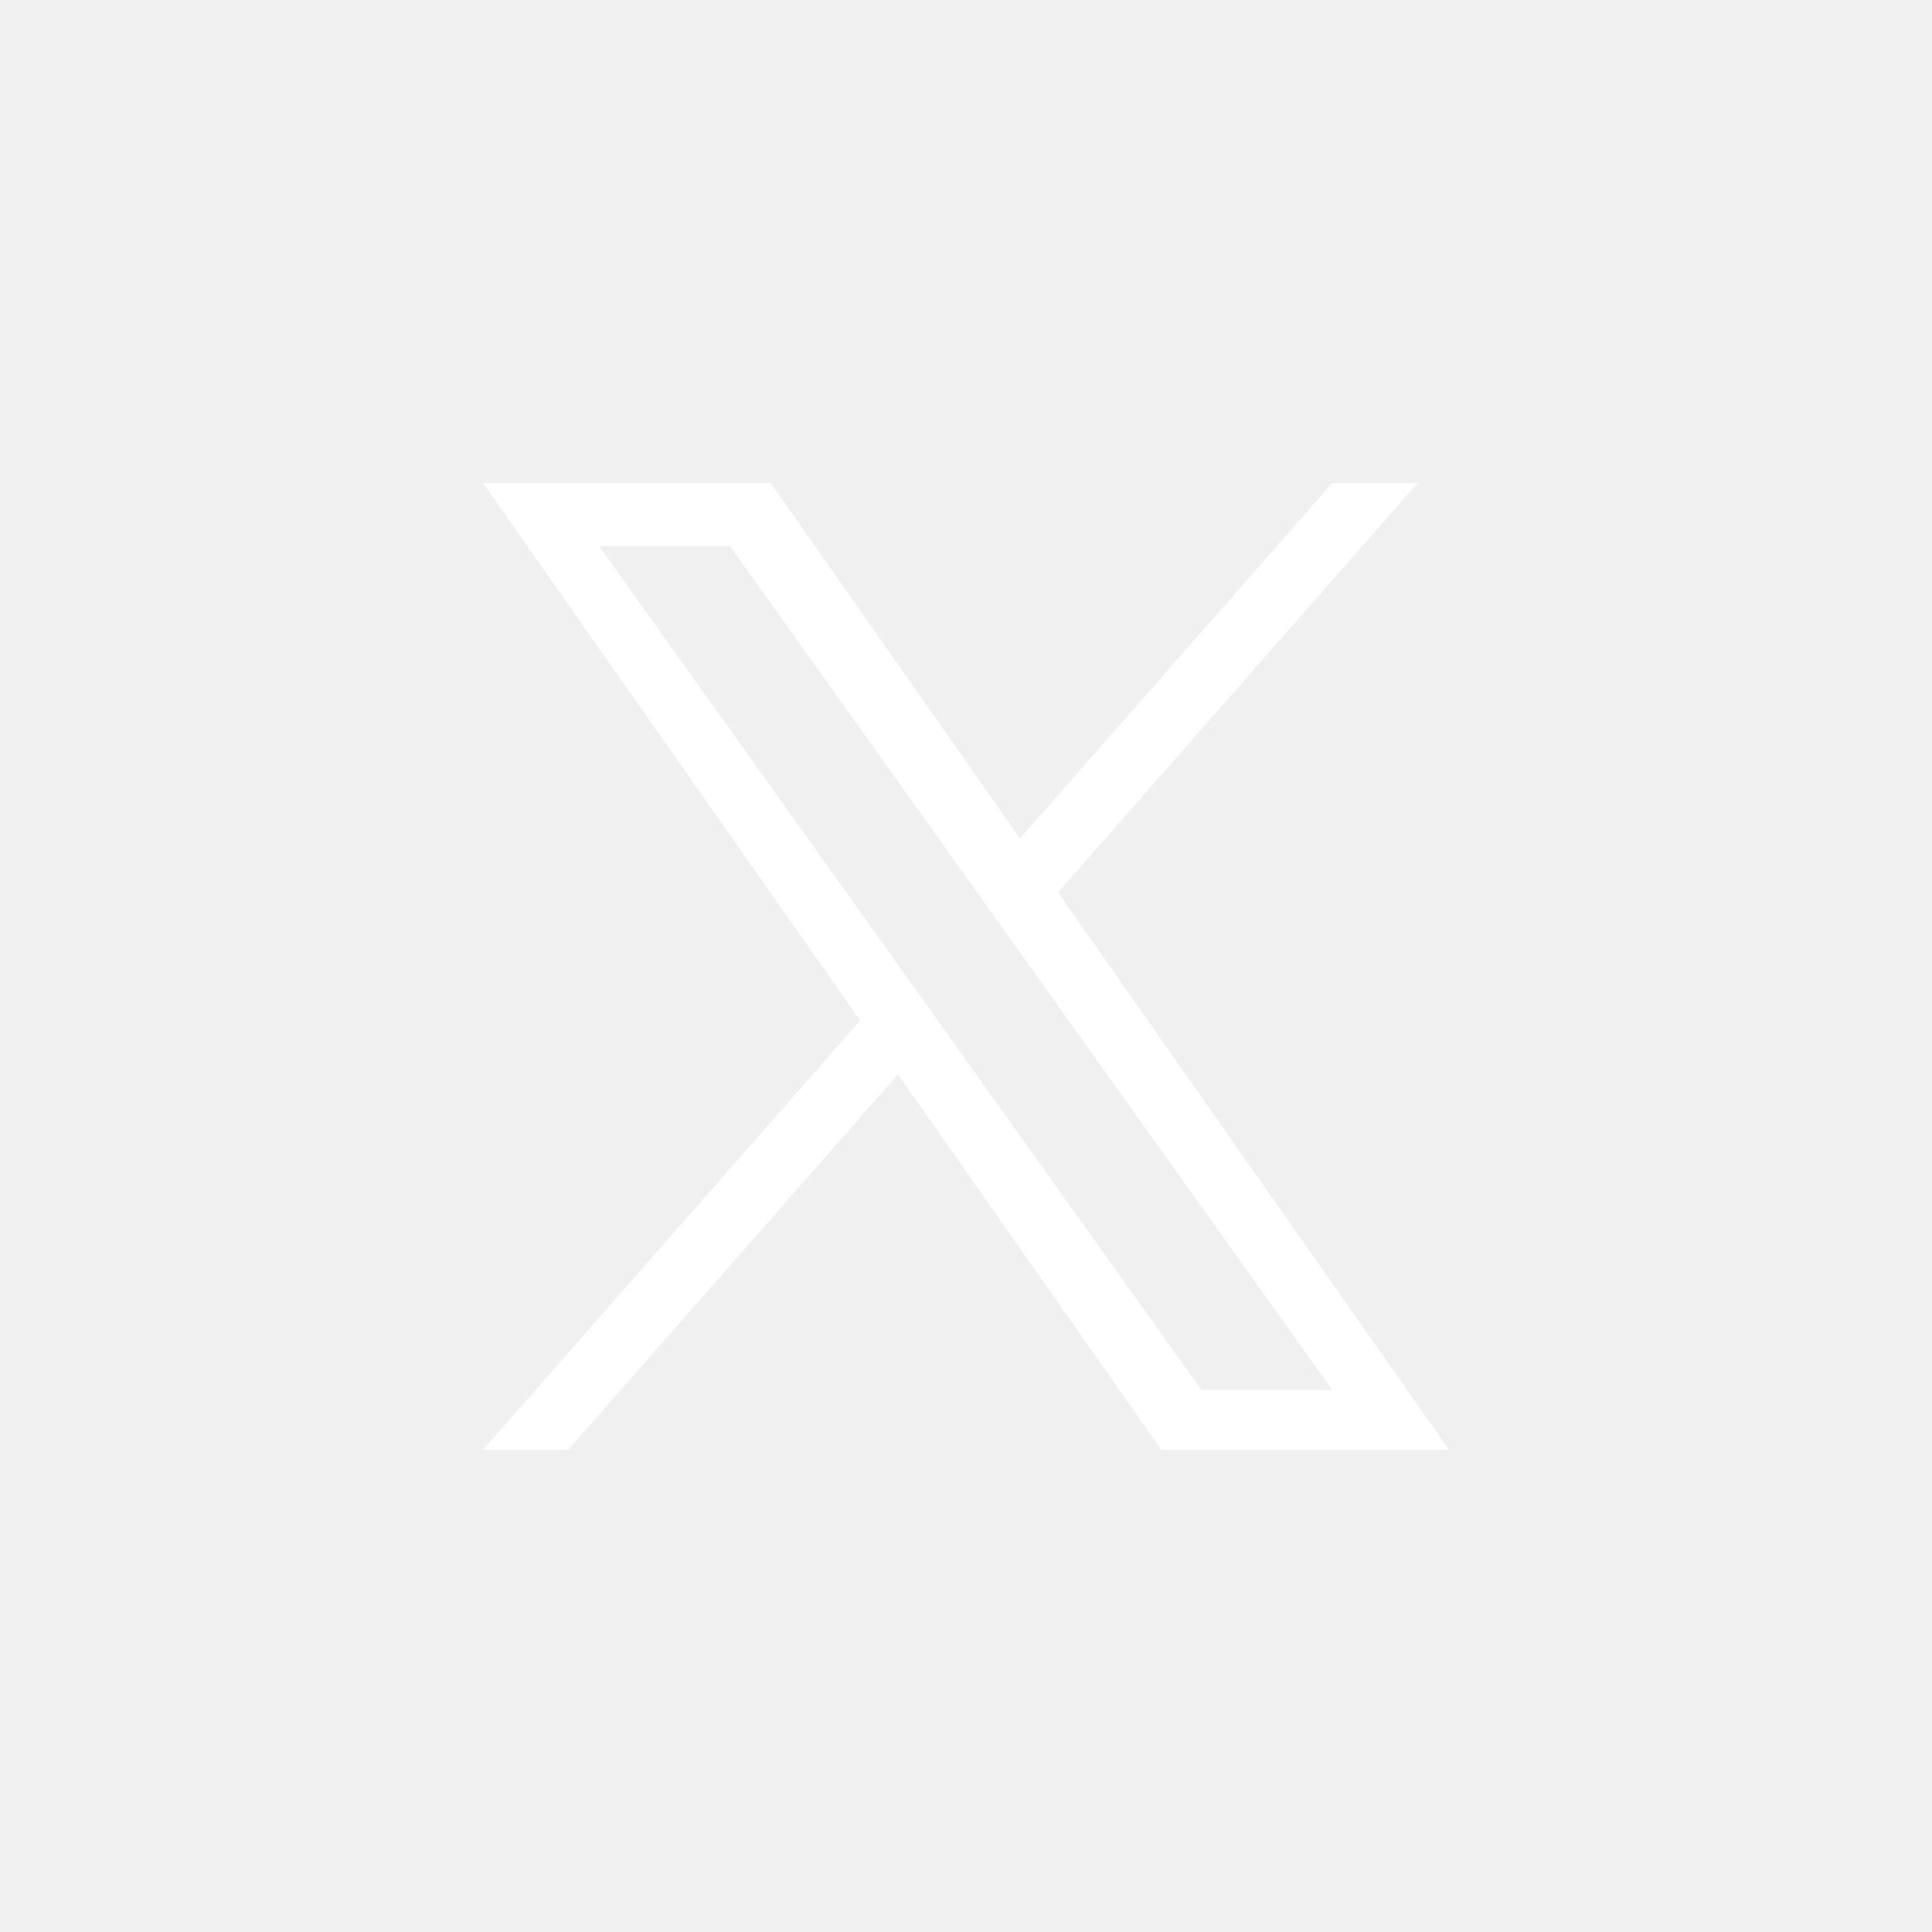
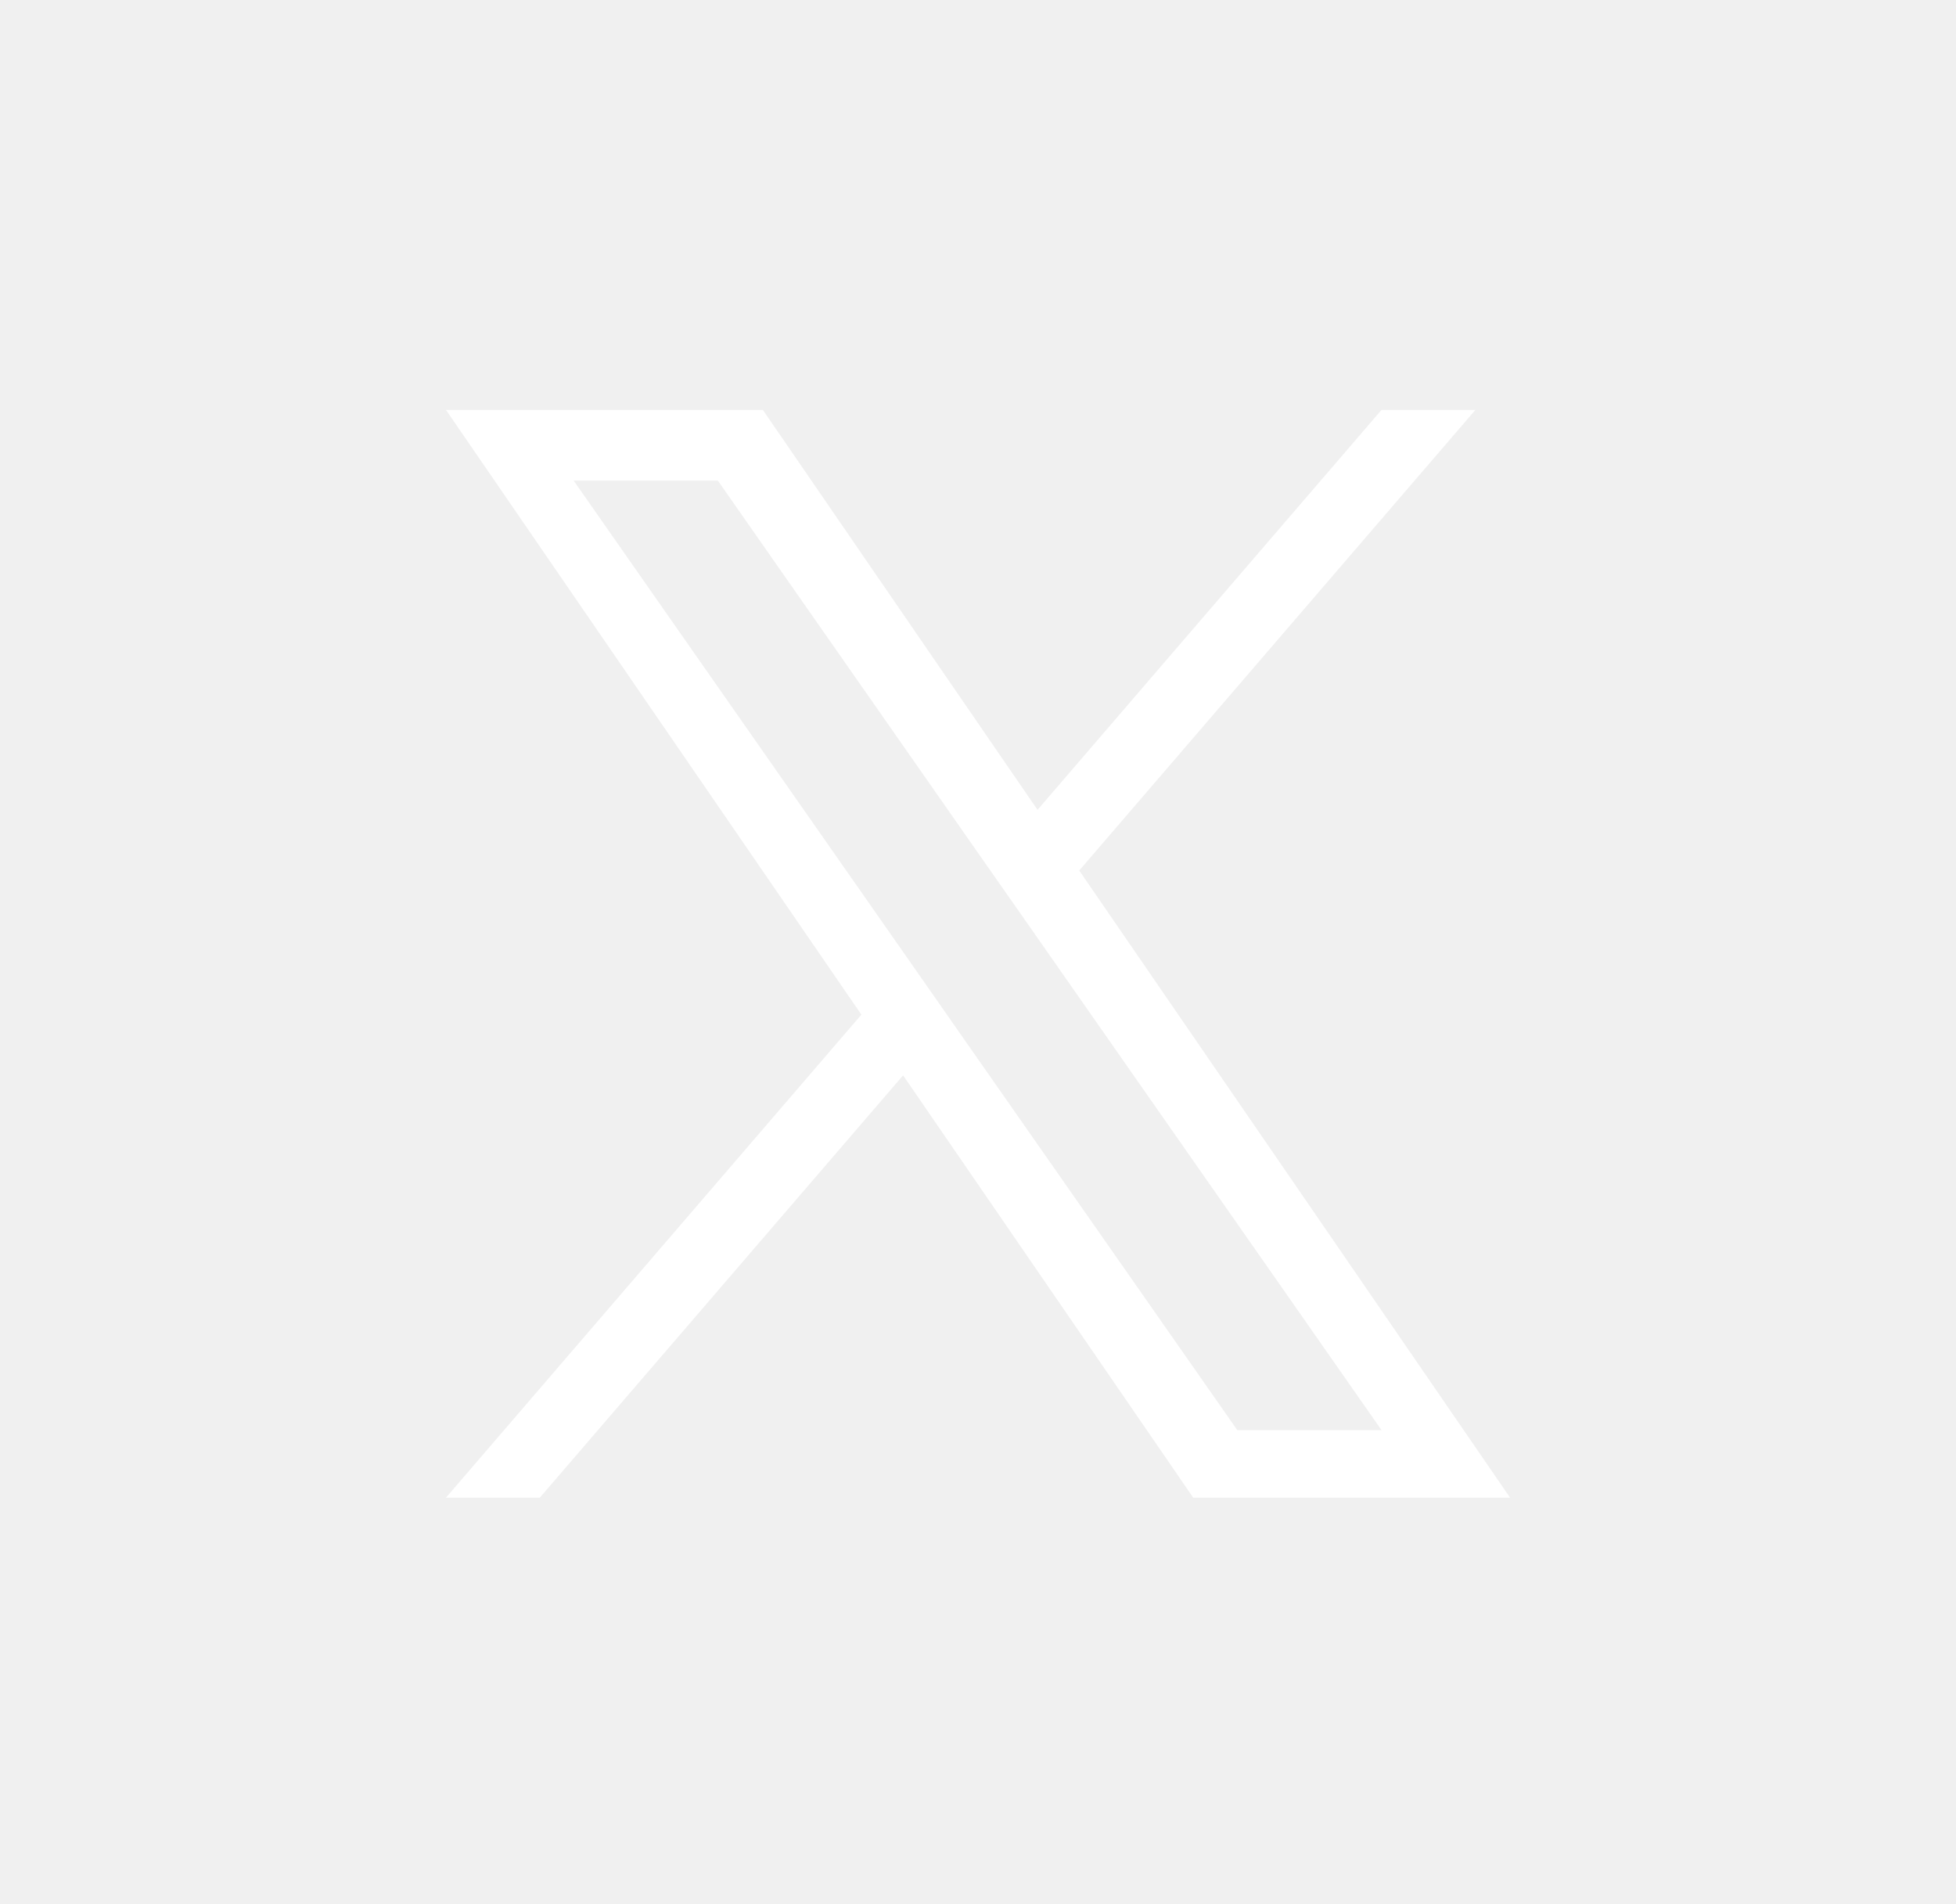
- <svg xmlns="http://www.w3.org/2000/svg" width="36" height="36" viewBox="0 0 48 48">
-   <g id="Group_253" data-name="Group 253" transform="translate(-6502 21396)">
-     <g id="Rectangle_350" data-name="Rectangle 350" transform="translate(6502 -21396)" fill="#fff" stroke="#707070" stroke-width="1" opacity="0">
-       <rect width="48" height="48" stroke="none" />
-       <rect x="0.5" y="0.5" width="47" height="47" fill="none" />
-     </g>
-     <path id="X_logo_2023_original" d="M14.286,10.172,23.222,0H21.1L13.342,8.83,7.147,0H0L9.37,13.354,0,24.02H2.117l8.192-9.327,6.544,9.327H24M2.881,1.563H6.133L21.1,22.534H17.85" transform="translate(6514 -21384)" fill="#fff" />
+ <svg xmlns="http://www.w3.org/2000/svg" width="37" height="36" viewBox="0 0 37 36" fill="none">
+   <g clip-path="url(#clip0_1141_18546)">
+     <path d="M20.415 16.463L27.909 7.752H26.133L19.626 15.316L14.43 7.752H8.436L16.294 19.189L8.436 28.324H10.211L17.083 20.337L22.571 28.324H28.565L20.415 16.463H20.415ZM17.983 19.29L17.187 18.151L10.851 9.089H13.579L18.691 16.403L19.488 17.541L26.134 27.048H23.406L17.983 19.291V19.29Z" fill="white" />
  </g>
+   <defs>
+     <clipPath id="clip0_1141_18546">
+       <rect width="20.571" height="20.571" fill="white" transform="translate(8.21436 7.75232)" />
+     </clipPath>
+   </defs>
</svg>
